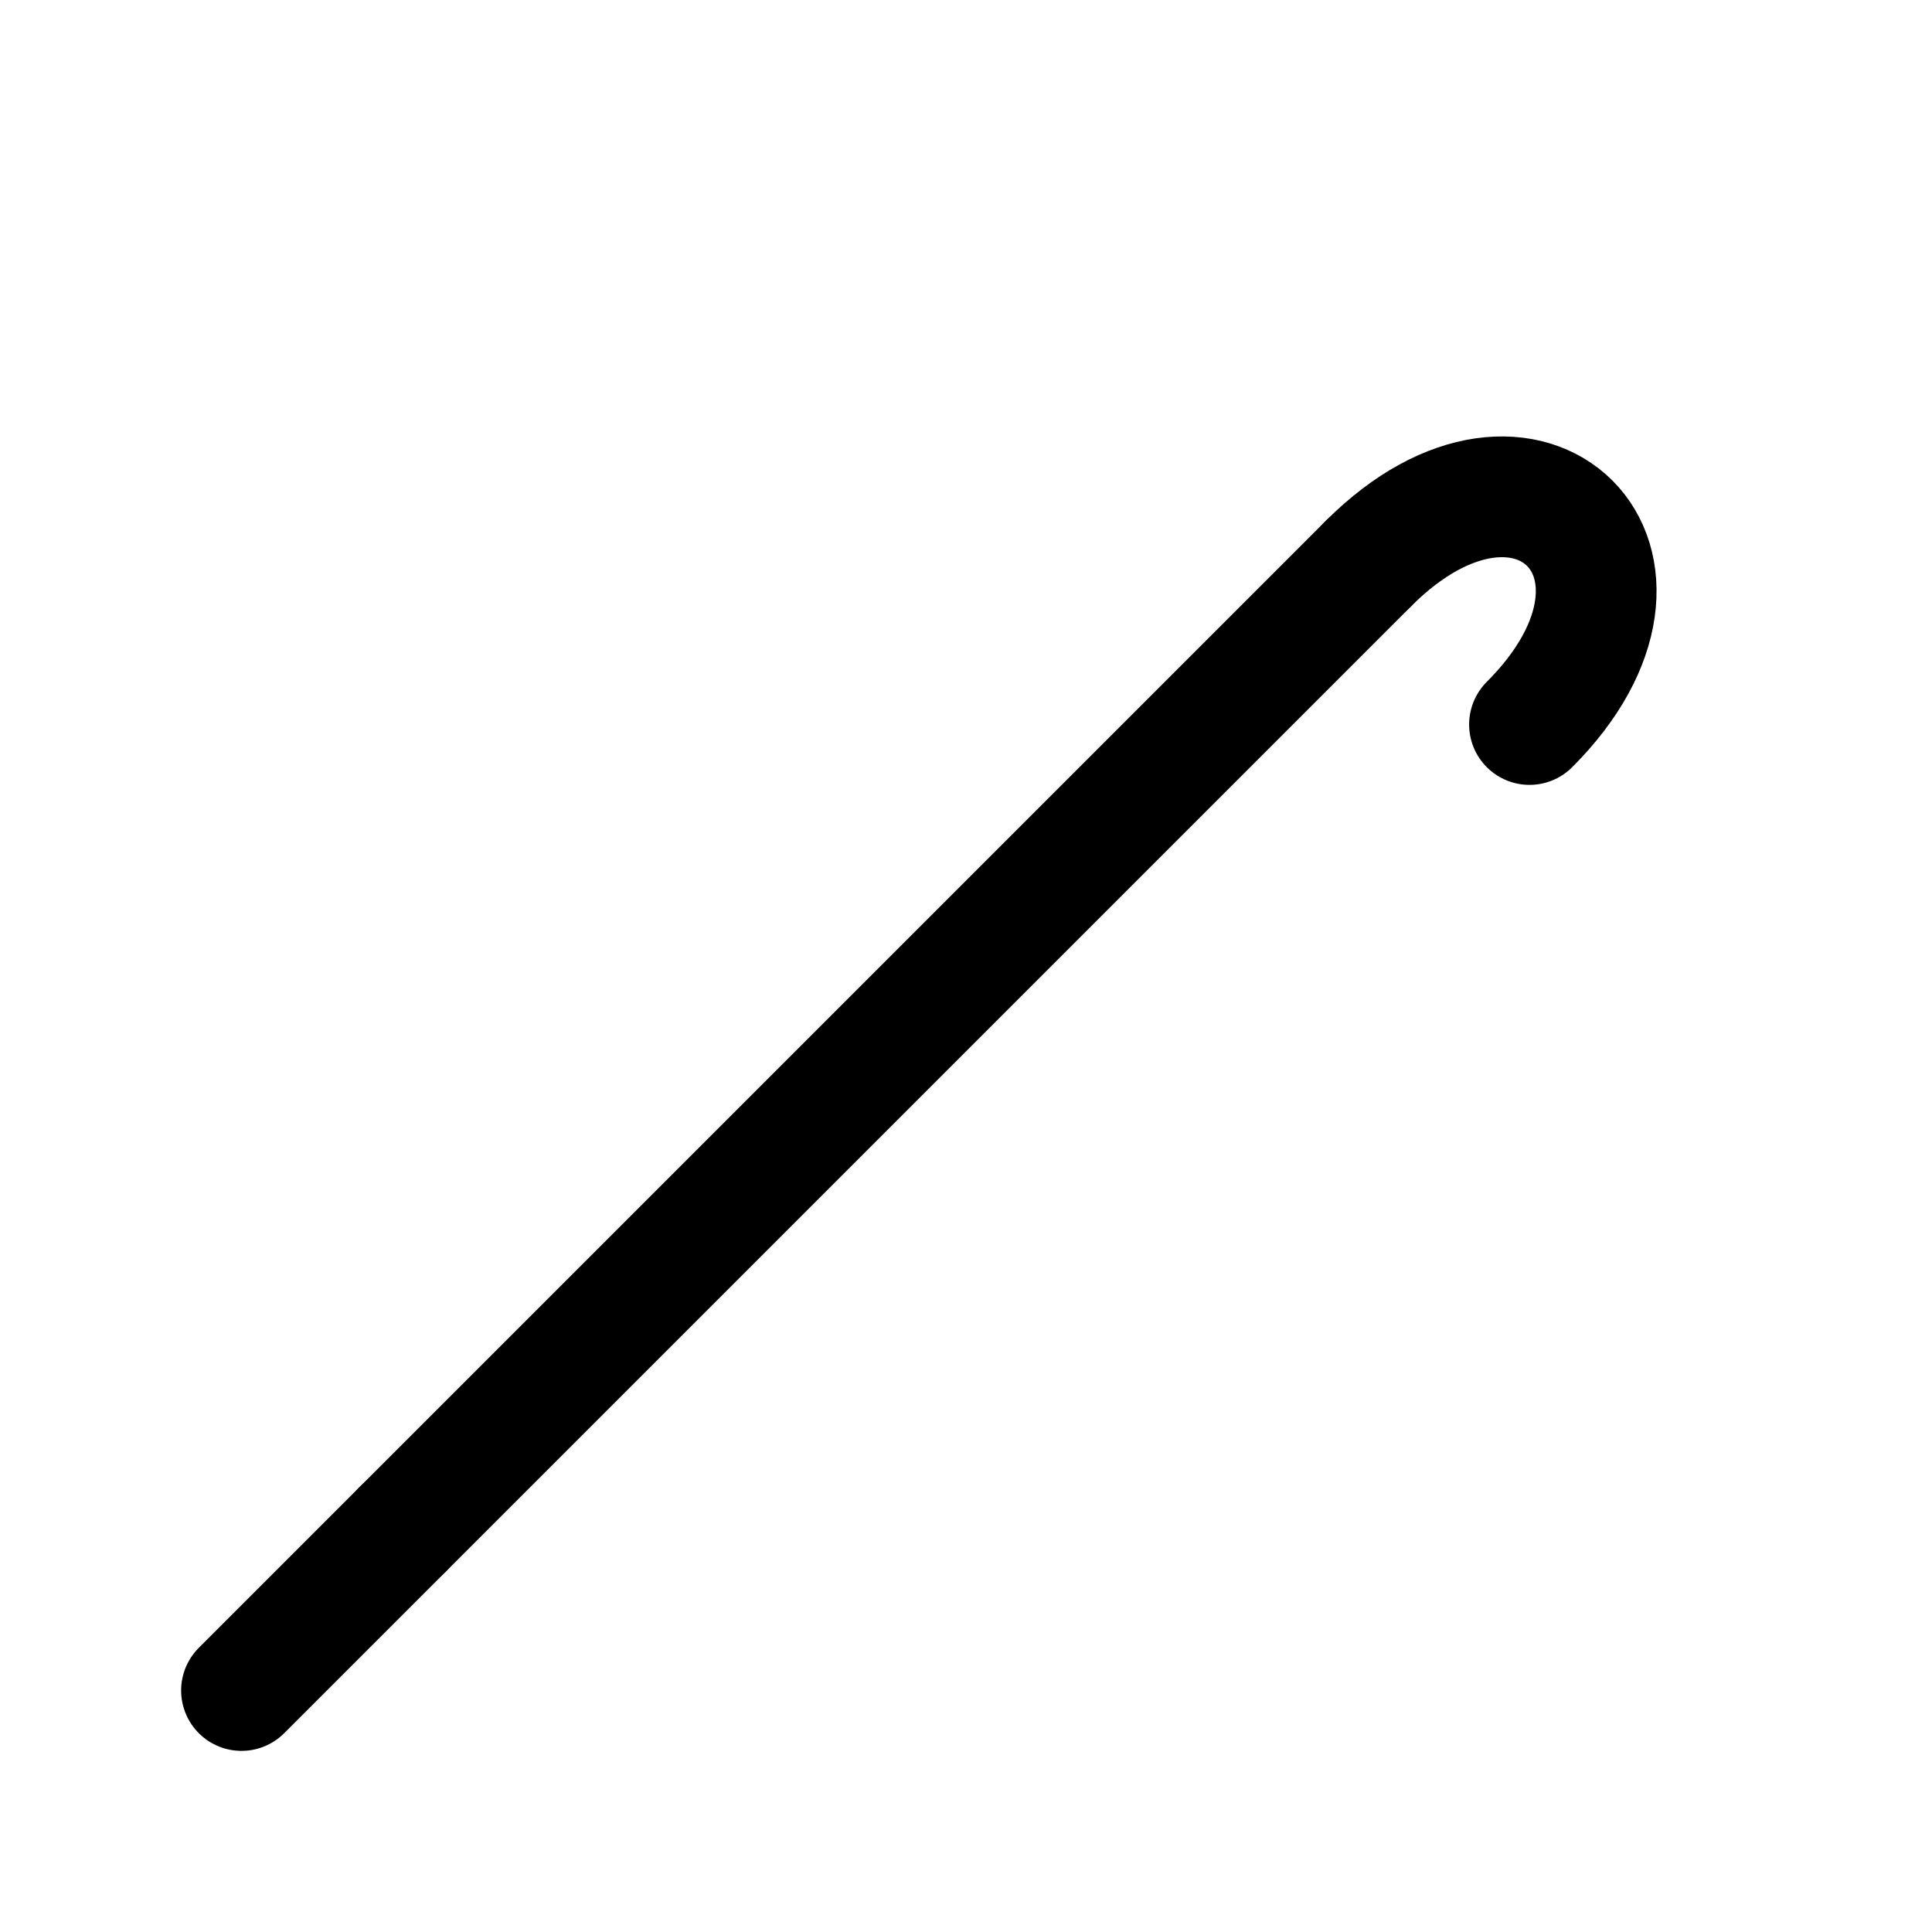
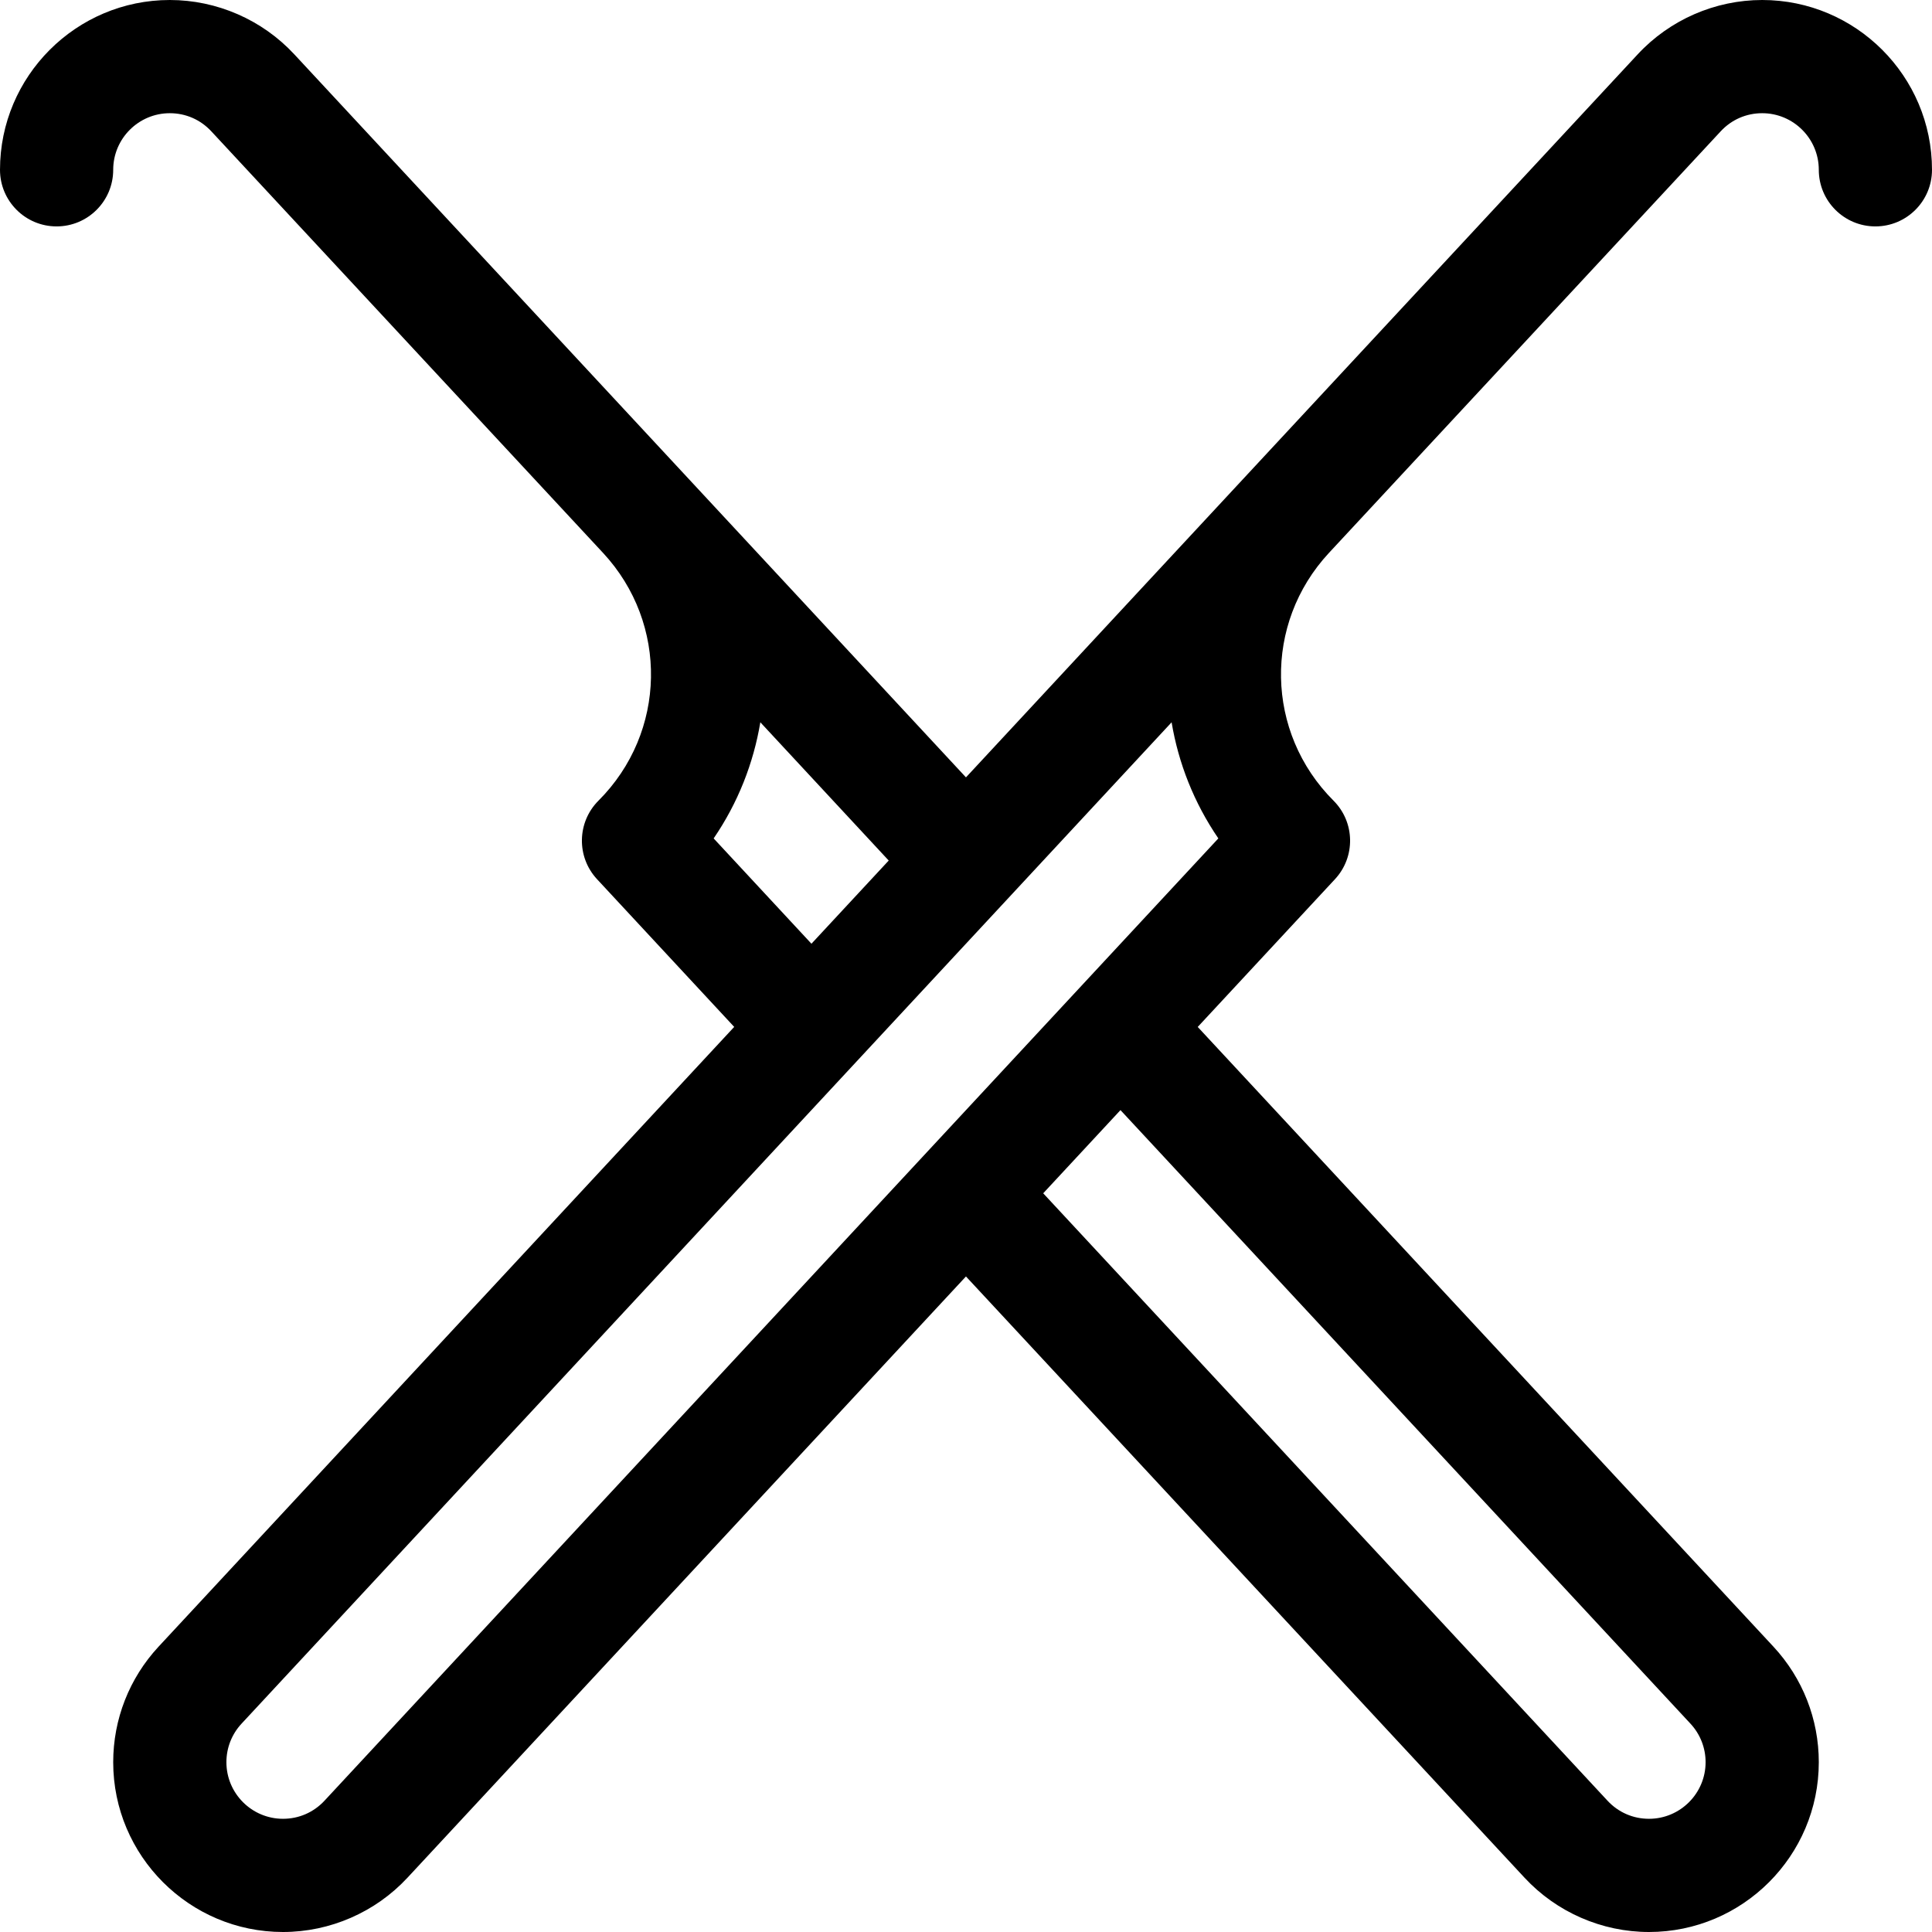
- <svg xmlns="http://www.w3.org/2000/svg" viewBox="0 0 24 24" width="24" height="24" fill="none" stroke="currentColor" stroke-width="1.5" stroke-linecap="round" stroke-linejoin="round">
-   <path d="M 5 19 L 17 7" />
-   <path d="M 17 7 C 19 5, 21 7, 19 9" />
-   <path d="M 3 21 L 5 19" />
+ <svg xmlns="http://www.w3.org/2000/svg" id="Capa_1" enable-background="new 0 0 512 512" height="512" viewBox="0 0 512 512" width="512">
+   <path id="_x3C_Group_x3E__9_" d="m467 0c-12.471 0-24.492 5.243-32.977 14.381-197.628 212.684-87.98 94.699-178.033 191.63-.284-.305-177.865-191.47-178.01-191.626-8.488-9.142-20.509-14.385-32.98-14.385-24.813 0-45 20.187-45 45 0 8.284 6.716 15 15 15s15-6.716 15-15c0-8.271 6.729-15 15-15 4.218 0 8.124 1.704 11 4.802l103.82 111.729c17.396 18.735 16.863 47.572-1.215 65.65-5.705 5.705-5.875 14.901-.385 20.813l36.35 39.145-152.551 164.246c-7.75 8.347-12.019 19.22-12.019 30.615 0 24.813 20.187 45 45 45 12.465 0 24.483-5.239 32.973-14.376l148.016-159.35 148.041 159.352c8.487 9.135 20.505 14.374 32.97 14.374 24.813 0 45-20.187 45-45 0-11.395-4.269-22.268-12.021-30.618l-152.569-164.232 36.369-39.153c5.492-5.912 5.322-15.109-.384-20.815-18.078-18.078-18.612-46.915-1.219-65.646l103.827-111.738c2.873-3.094 6.779-4.798 10.997-4.798 8.271 0 15 6.729 15 15 0 8.284 6.716 15 15 15s15-6.716 15-15c0-24.813-20.187-45-45-45zm-277.875 222.189c6.446-9.428 10.566-19.947 12.372-30.775l34.021 36.638-20.476 22.046zm258.872 234.609c2.582 2.78 4.003 6.404 4.003 10.202 0 8.271-6.729 15-15 15-4.216 0-8.121-1.703-10.993-4.794l-149.546-160.972 20.477-22.044zm-362.003 20.407c-2.873 3.092-6.778 4.795-10.994 4.795-8.271 0-15-6.729-15-15 0-3.799 1.422-7.422 4.002-10.201 14.398-15.502 231.99-249.774 246.486-265.381 1.807 10.826 5.939 21.342 12.385 30.769z" />
</svg>
